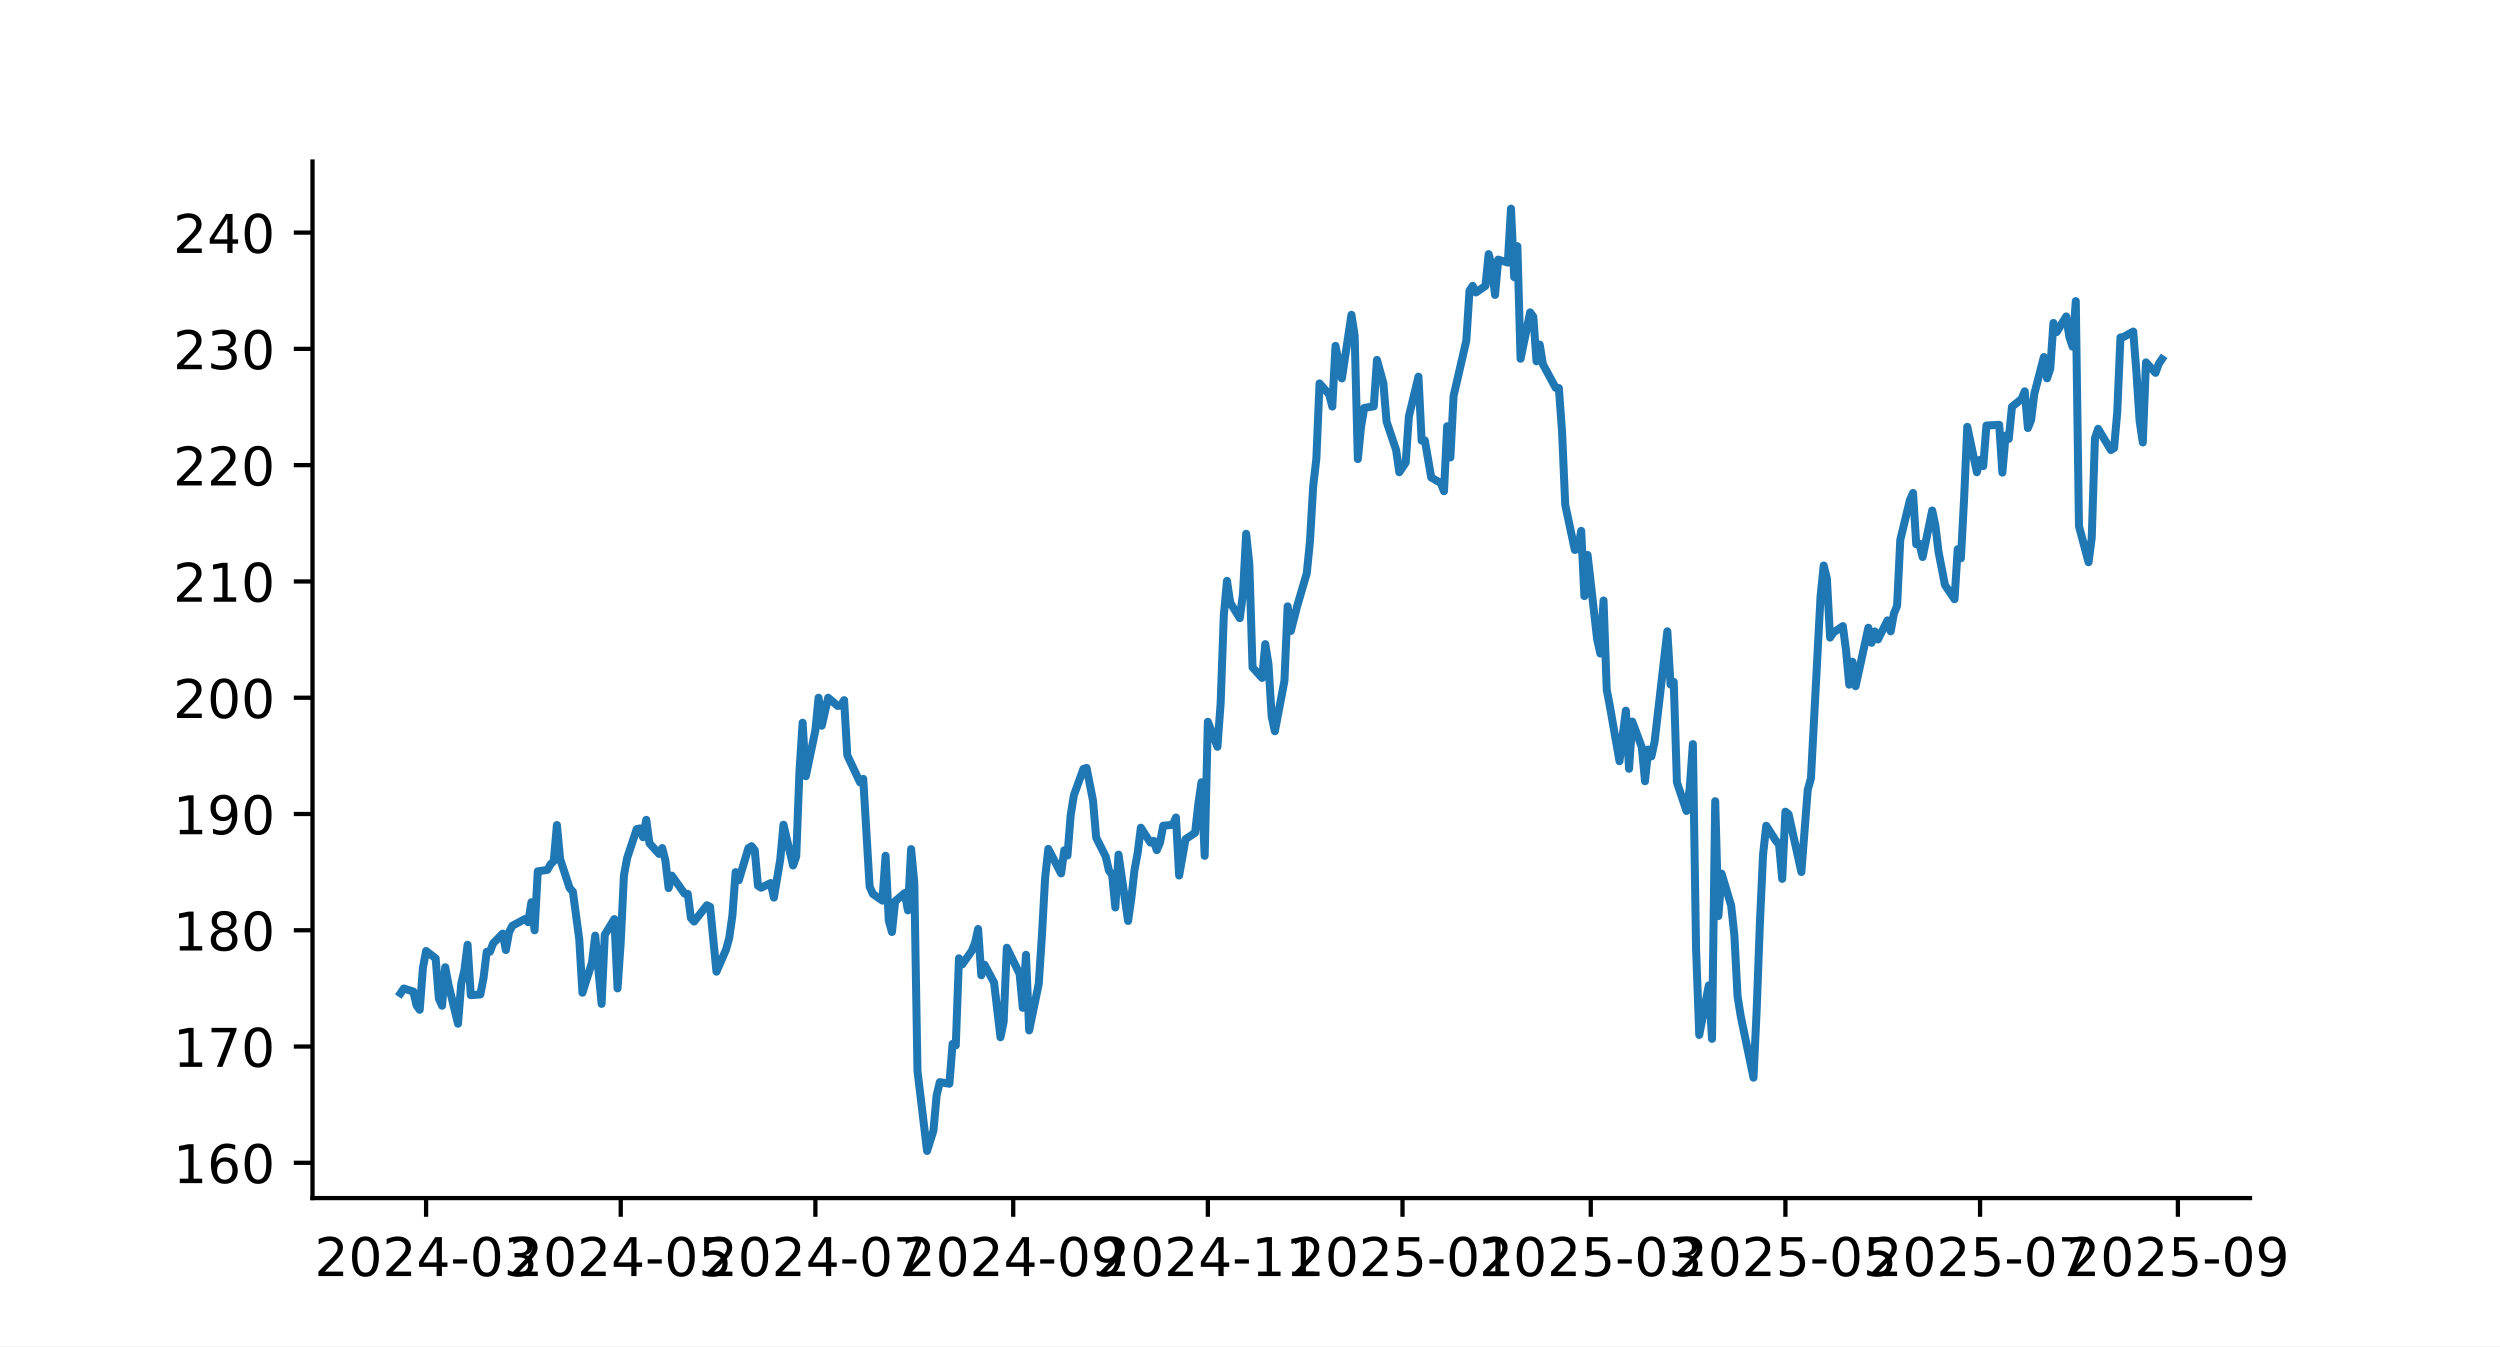
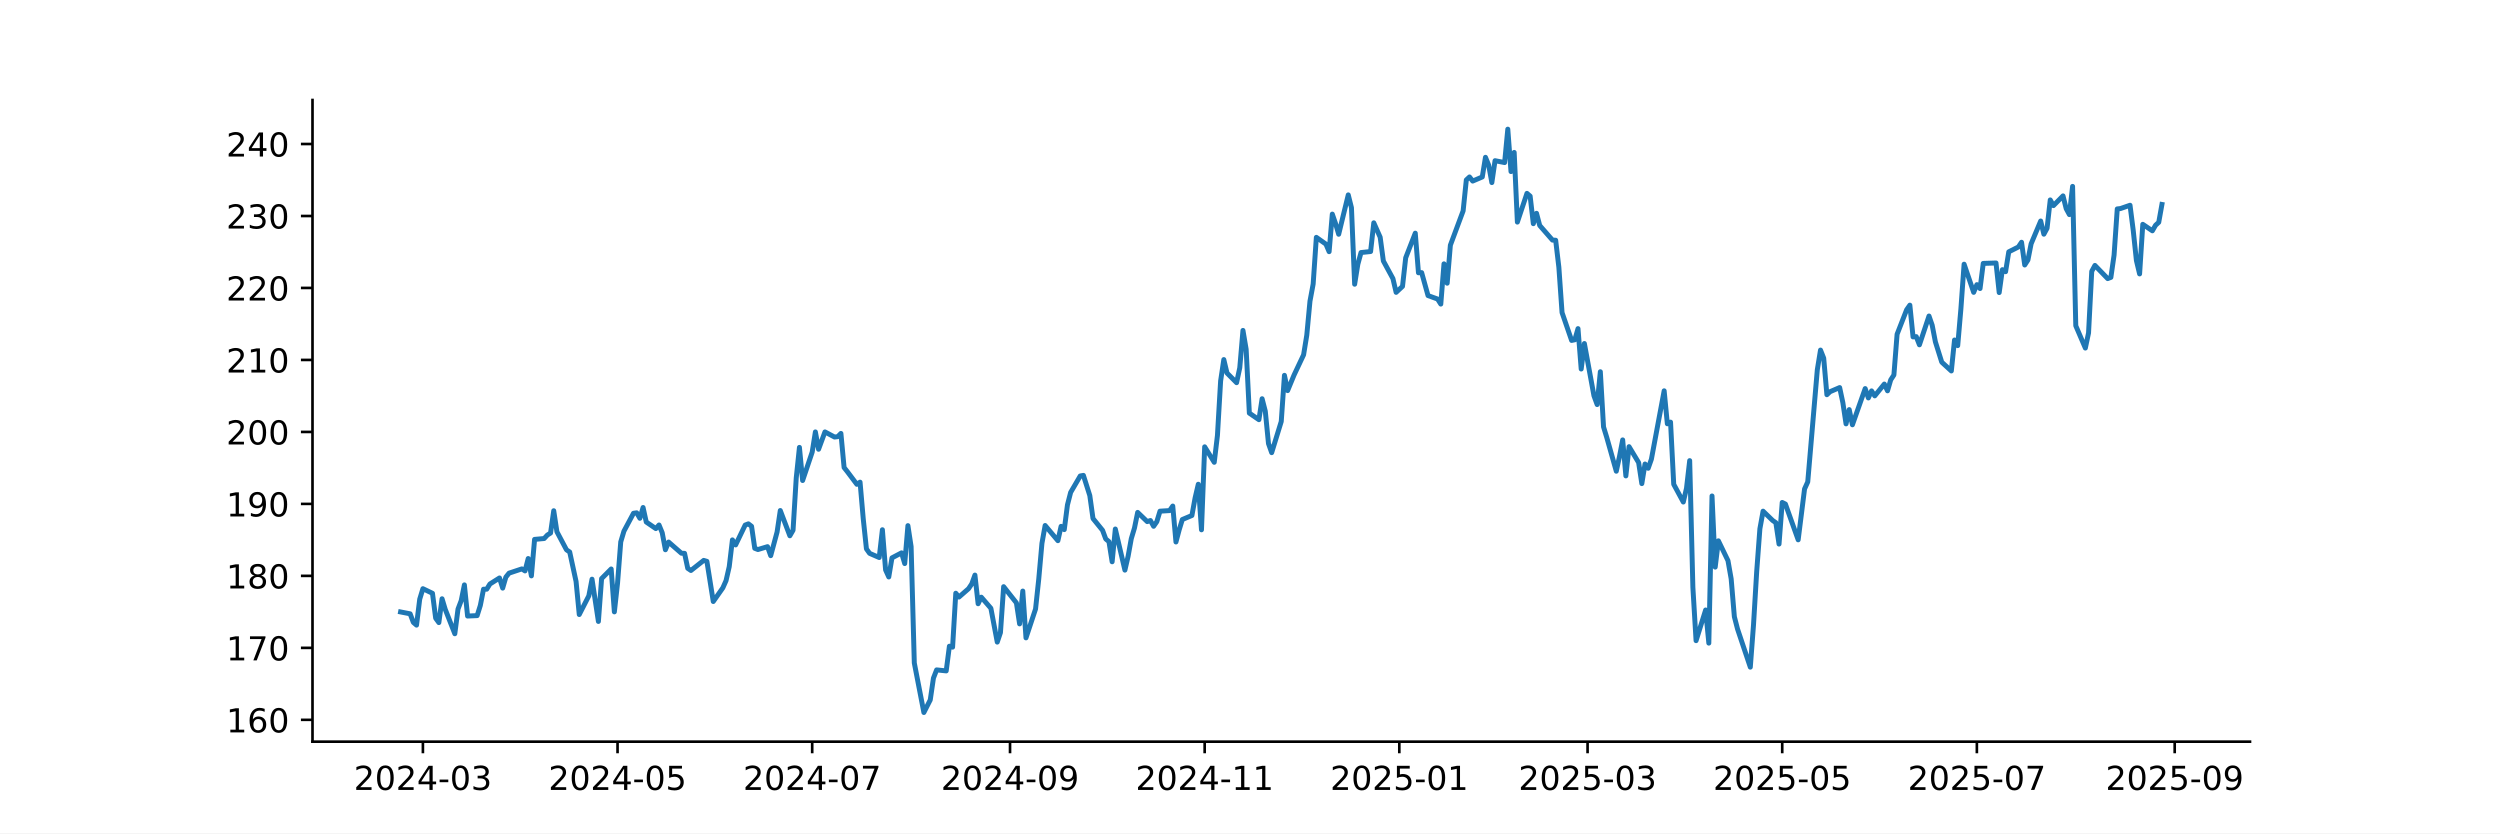
- <svg xmlns="http://www.w3.org/2000/svg" xmlns:xlink="http://www.w3.org/1999/xlink" width="468pt" height="252pt" viewBox="0 0 468 252" version="1.1">
+ <svg xmlns="http://www.w3.org/2000/svg" xmlns:xlink="http://www.w3.org/1999/xlink" width="756pt" height="252pt" viewBox="0 0 756 252" version="1.1">
  <defs>
    <style type="text/css">*{stroke-linejoin: round; stroke-linecap: butt}</style>
  </defs>
  <g id="figure_1">
    <g id="patch_1">
-       <path d="M 0 252  L 468 252  L 468 0  L 0 0  z " style="fill: #ffffff" />
+       <path d="M 0 252  L 756 252  L 756 0  L 0 0  z " style="fill: #ffffff" />
    </g>
    <g id="axes_1">
      <g id="patch_2">
-         <path d="M 58.5 224.28  L 421.2 224.28  L 421.2 30.24  L 58.5 30.24  z " style="fill: #ffffff" />
+         <path d="M 94.5 224.28  L 680.4 224.28  L 680.4 30.24  L 94.5 30.24  z " style="fill: #ffffff" />
      </g>
      <g id="matplotlib.axis_1">
        <g id="xtick_1">
          <g id="line2d_1">
            <defs>
-               <path id="m1497fd2366" d="M 0 0  L 0 3.5  " style="stroke: #000000; stroke-width: 0.8" />
+               <path id="madd7d0a287" d="M 0 0  L 0 3.5  " style="stroke: #000000; stroke-width: 0.8" />
            </defs>
            <g>
-               <use xlink:href="#m1497fd2366" x="79.765" y="224.28" style="stroke: #000000; stroke-width: 0.8" />
+               <use xlink:href="#madd7d0a287" x="127.886" y="224.28" style="stroke: #000000; stroke-width: 0.8" />
            </g>
          </g>
          <g id="text_1">
-             <g transform="translate(58.87361 238.8784) scale(0.1 -0.1)">
+             <g transform="translate(106.9949 238.8784) scale(0.1 -0.1)">
              <defs>
                <path id="DejaVuSans-32" d="M 1228 531  L 3431 531  L 3431 0  L 469 0  L 469 531  Q 828 903 1448 1529  Q 2069 2156 2228 2338  Q 2531 2678 2651 2914  Q 2772 3150 2772 3378  Q 2772 3750 2511 3984  Q 2250 4219 1831 4219  Q 1534 4219 1204 4116  Q 875 4013 500 3803  L 500 4441  Q 881 4594 1212 4672  Q 1544 4750 1819 4750  Q 2544 4750 2975 4387  Q 3406 4025 3406 3419  Q 3406 3131 3298 2873  Q 3191 2616 2906 2266  Q 2828 2175 2409 1742  Q 1991 1309 1228 531  z " transform="scale(0.015625)" />
                <path id="DejaVuSans-30" d="M 2034 4250  Q 1547 4250 1301 3770  Q 1056 3291 1056 2328  Q 1056 1369 1301 889  Q 1547 409 2034 409  Q 2525 409 2770 889  Q 3016 1369 3016 2328  Q 3016 3291 2770 3770  Q 2525 4250 2034 4250  z M 2034 4750  Q 2819 4750 3233 4129  Q 3647 3509 3647 2328  Q 3647 1150 3233 529  Q 2819 -91 2034 -91  Q 1250 -91 836 529  Q 422 1150 422 2328  Q 422 3509 836 4129  Q 1250 4750 2034 4750  z " transform="scale(0.015625)" />
                <path id="DejaVuSans-34" d="M 2419 4116  L 825 1625  L 2419 1625  L 2419 4116  z M 2253 4666  L 3047 4666  L 3047 1625  L 3713 1625  L 3713 1100  L 3047 1100  L 3047 0  L 2419 0  L 2419 1100  L 313 1100  L 313 1709  L 2253 4666  z " transform="scale(0.015625)" />
                <path id="DejaVuSans-2d" d="M 313 2009  L 1997 2009  L 1997 1497  L 313 1497  L 313 2009  z " transform="scale(0.015625)" />
                <path id="DejaVuSans-33" d="M 2597 2516  Q 3050 2419 3304 2112  Q 3559 1806 3559 1356  Q 3559 666 3084 287  Q 2609 -91 1734 -91  Q 1441 -91 1130 -33  Q 819 25 488 141  L 488 750  Q 750 597 1062 519  Q 1375 441 1716 441  Q 2309 441 2620 675  Q 2931 909 2931 1356  Q 2931 1769 2642 2001  Q 2353 2234 1838 2234  L 1294 2234  L 1294 2753  L 1863 2753  Q 2328 2753 2575 2939  Q 2822 3125 2822 3475  Q 2822 3834 2567 4026  Q 2313 4219 1838 4219  Q 1578 4219 1281 4162  Q 984 4106 628 3988  L 628 4550  Q 988 4650 1302 4700  Q 1616 4750 1894 4750  Q 2613 4750 3031 4423  Q 3450 4097 3450 3541  Q 3450 3153 3228 2886  Q 3006 2619 2597 2516  z " transform="scale(0.015625)" />
              </defs>
              <use xlink:href="#DejaVuSans-32" />
              <use xlink:href="#DejaVuSans-30" transform="translate(63.62305 0)" />
              <use xlink:href="#DejaVuSans-32" transform="translate(127.2461 0)" />
              <use xlink:href="#DejaVuSans-34" transform="translate(190.8691 0)" />
              <use xlink:href="#DejaVuSans-2d" transform="translate(254.4922 0)" />
              <use xlink:href="#DejaVuSans-30" transform="translate(290.5762 0)" />
              <use xlink:href="#DejaVuSans-33" transform="translate(354.1992 0)" />
            </g>
          </g>
        </g>
        <g id="xtick_2">
          <g id="line2d_2">
            <g>
-               <use xlink:href="#m1497fd2366" x="116.202" y="224.28" style="stroke: #000000; stroke-width: 0.8" />
+               <use xlink:href="#madd7d0a287" x="186.746" y="224.28" style="stroke: #000000; stroke-width: 0.8" />
            </g>
          </g>
          <g id="text_2">
-             <g transform="translate(95.31087 238.8784) scale(0.1 -0.1)">
+             <g transform="translate(165.855 238.8784) scale(0.1 -0.1)">
              <defs>
                <path id="DejaVuSans-35" d="M 691 4666  L 3169 4666  L 3169 4134  L 1269 4134  L 1269 2991  Q 1406 3038 1543 3061  Q 1681 3084 1819 3084  Q 2600 3084 3056 2656  Q 3513 2228 3513 1497  Q 3513 744 3044 326  Q 2575 -91 1722 -91  Q 1428 -91 1123 -41  Q 819 9 494 109  L 494 744  Q 775 591 1075 516  Q 1375 441 1709 441  Q 2250 441 2565 725  Q 2881 1009 2881 1497  Q 2881 1984 2565 2268  Q 2250 2553 1709 2553  Q 1456 2553 1204 2497  Q 953 2441 691 2322  L 691 4666  z " transform="scale(0.015625)" />
              </defs>
              <use xlink:href="#DejaVuSans-32" />
              <use xlink:href="#DejaVuSans-30" transform="translate(63.62305 0)" />
              <use xlink:href="#DejaVuSans-32" transform="translate(127.2461 0)" />
              <use xlink:href="#DejaVuSans-34" transform="translate(190.8691 0)" />
              <use xlink:href="#DejaVuSans-2d" transform="translate(254.4922 0)" />
              <use xlink:href="#DejaVuSans-30" transform="translate(290.5762 0)" />
              <use xlink:href="#DejaVuSans-35" transform="translate(354.1992 0)" />
            </g>
          </g>
        </g>
        <g id="xtick_3">
          <g id="line2d_3">
            <g>
-               <use xlink:href="#m1497fd2366" x="152.64" y="224.28" style="stroke: #000000; stroke-width: 0.8" />
+               <use xlink:href="#madd7d0a287" x="245.607" y="224.28" style="stroke: #000000; stroke-width: 0.8" />
            </g>
          </g>
          <g id="text_3">
-             <g transform="translate(131.7481 238.8784) scale(0.1 -0.1)">
+             <g transform="translate(224.7152 238.8784) scale(0.1 -0.1)">
              <defs>
                <path id="DejaVuSans-37" d="M 525 4666  L 3525 4666  L 3525 4397  L 1831 0  L 1172 0  L 2766 4134  L 525 4134  L 525 4666  z " transform="scale(0.015625)" />
              </defs>
              <use xlink:href="#DejaVuSans-32" />
              <use xlink:href="#DejaVuSans-30" transform="translate(63.62305 0)" />
              <use xlink:href="#DejaVuSans-32" transform="translate(127.2461 0)" />
              <use xlink:href="#DejaVuSans-34" transform="translate(190.8691 0)" />
              <use xlink:href="#DejaVuSans-2d" transform="translate(254.4922 0)" />
              <use xlink:href="#DejaVuSans-30" transform="translate(290.5762 0)" />
              <use xlink:href="#DejaVuSans-37" transform="translate(354.1992 0)" />
            </g>
          </g>
        </g>
        <g id="xtick_4">
          <g id="line2d_4">
            <g>
-               <use xlink:href="#m1497fd2366" x="189.674" y="224.28" style="stroke: #000000; stroke-width: 0.8" />
+               <use xlink:href="#madd7d0a287" x="305.432" y="224.28" style="stroke: #000000; stroke-width: 0.8" />
            </g>
          </g>
          <g id="text_4">
-             <g transform="translate(168.7827 238.8784) scale(0.1 -0.1)">
+             <g transform="translate(284.5403 238.8784) scale(0.1 -0.1)">
              <defs>
                <path id="DejaVuSans-39" d="M 703 97  L 703 672  Q 941 559 1184 500  Q 1428 441 1663 441  Q 2288 441 2617 861  Q 2947 1281 2994 2138  Q 2813 1869 2534 1725  Q 2256 1581 1919 1581  Q 1219 1581 811 2004  Q 403 2428 403 3163  Q 403 3881 828 4315  Q 1253 4750 1959 4750  Q 2769 4750 3195 4129  Q 3622 3509 3622 2328  Q 3622 1225 3098 567  Q 2575 -91 1691 -91  Q 1453 -91 1209 -44  Q 966 3 703 97  z M 1959 2075  Q 2384 2075 2632 2365  Q 2881 2656 2881 3163  Q 2881 3666 2632 3958  Q 2384 4250 1959 4250  Q 1534 4250 1286 3958  Q 1038 3666 1038 3163  Q 1038 2656 1286 2365  Q 1534 2075 1959 2075  z " transform="scale(0.015625)" />
              </defs>
              <use xlink:href="#DejaVuSans-32" />
              <use xlink:href="#DejaVuSans-30" transform="translate(63.62305 0)" />
              <use xlink:href="#DejaVuSans-32" transform="translate(127.2461 0)" />
              <use xlink:href="#DejaVuSans-34" transform="translate(190.8691 0)" />
              <use xlink:href="#DejaVuSans-2d" transform="translate(254.4922 0)" />
              <use xlink:href="#DejaVuSans-30" transform="translate(290.5762 0)" />
              <use xlink:href="#DejaVuSans-39" transform="translate(354.1992 0)" />
            </g>
          </g>
        </g>
        <g id="xtick_5">
          <g id="line2d_5">
            <g>
-               <use xlink:href="#m1497fd2366" x="226.111" y="224.28" style="stroke: #000000; stroke-width: 0.8" />
+               <use xlink:href="#madd7d0a287" x="364.292" y="224.28" style="stroke: #000000; stroke-width: 0.8" />
            </g>
          </g>
          <g id="text_5">
-             <g transform="translate(205.22 238.8784) scale(0.1 -0.1)">
+             <g transform="translate(343.4005 238.8784) scale(0.1 -0.1)">
              <defs>
                <path id="DejaVuSans-31" d="M 794 531  L 1825 531  L 1825 4091  L 703 3866  L 703 4441  L 1819 4666  L 2450 4666  L 2450 531  L 3481 531  L 3481 0  L 794 0  L 794 531  z " transform="scale(0.015625)" />
              </defs>
              <use xlink:href="#DejaVuSans-32" />
              <use xlink:href="#DejaVuSans-30" transform="translate(63.62305 0)" />
              <use xlink:href="#DejaVuSans-32" transform="translate(127.2461 0)" />
              <use xlink:href="#DejaVuSans-34" transform="translate(190.8691 0)" />
              <use xlink:href="#DejaVuSans-2d" transform="translate(254.4922 0)" />
              <use xlink:href="#DejaVuSans-31" transform="translate(290.5762 0)" />
              <use xlink:href="#DejaVuSans-31" transform="translate(354.1992 0)" />
            </g>
          </g>
        </g>
        <g id="xtick_6">
          <g id="line2d_6">
            <g>
-               <use xlink:href="#m1497fd2366" x="262.549" y="224.28" style="stroke: #000000; stroke-width: 0.8" />
+               <use xlink:href="#madd7d0a287" x="423.152" y="224.28" style="stroke: #000000; stroke-width: 0.8" />
            </g>
          </g>
          <g id="text_6">
-             <g transform="translate(241.6572 238.8784) scale(0.1 -0.1)">
+             <g transform="translate(402.2607 238.8784) scale(0.1 -0.1)">
              <use xlink:href="#DejaVuSans-32" />
              <use xlink:href="#DejaVuSans-30" transform="translate(63.62305 0)" />
              <use xlink:href="#DejaVuSans-32" transform="translate(127.2461 0)" />
              <use xlink:href="#DejaVuSans-35" transform="translate(190.8691 0)" />
              <use xlink:href="#DejaVuSans-2d" transform="translate(254.4922 0)" />
              <use xlink:href="#DejaVuSans-30" transform="translate(290.5762 0)" />
              <use xlink:href="#DejaVuSans-31" transform="translate(354.1992 0)" />
            </g>
          </g>
        </g>
        <g id="xtick_7">
          <g id="line2d_7">
            <g>
-               <use xlink:href="#m1497fd2366" x="297.791" y="224.28" style="stroke: #000000; stroke-width: 0.8" />
+               <use xlink:href="#madd7d0a287" x="480.082" y="224.28" style="stroke: #000000; stroke-width: 0.8" />
            </g>
          </g>
          <g id="text_7">
-             <g transform="translate(276.8998 238.8784) scale(0.1 -0.1)">
+             <g transform="translate(459.191 238.8784) scale(0.1 -0.1)">
              <use xlink:href="#DejaVuSans-32" />
              <use xlink:href="#DejaVuSans-30" transform="translate(63.62305 0)" />
              <use xlink:href="#DejaVuSans-32" transform="translate(127.2461 0)" />
              <use xlink:href="#DejaVuSans-35" transform="translate(190.8691 0)" />
              <use xlink:href="#DejaVuSans-2d" transform="translate(254.4922 0)" />
              <use xlink:href="#DejaVuSans-30" transform="translate(290.5762 0)" />
              <use xlink:href="#DejaVuSans-33" transform="translate(354.1992 0)" />
            </g>
          </g>
        </g>
        <g id="xtick_8">
          <g id="line2d_8">
            <g>
-               <use xlink:href="#m1497fd2366" x="334.228" y="224.28" style="stroke: #000000; stroke-width: 0.8" />
+               <use xlink:href="#madd7d0a287" x="538.943" y="224.28" style="stroke: #000000; stroke-width: 0.8" />
            </g>
          </g>
          <g id="text_8">
-             <g transform="translate(313.3371 238.8784) scale(0.1 -0.1)">
+             <g transform="translate(518.0512 238.8784) scale(0.1 -0.1)">
              <use xlink:href="#DejaVuSans-32" />
              <use xlink:href="#DejaVuSans-30" transform="translate(63.62305 0)" />
              <use xlink:href="#DejaVuSans-32" transform="translate(127.2461 0)" />
              <use xlink:href="#DejaVuSans-35" transform="translate(190.8691 0)" />
              <use xlink:href="#DejaVuSans-2d" transform="translate(254.4922 0)" />
              <use xlink:href="#DejaVuSans-30" transform="translate(290.5762 0)" />
              <use xlink:href="#DejaVuSans-35" transform="translate(354.1992 0)" />
            </g>
          </g>
        </g>
        <g id="xtick_9">
          <g id="line2d_9">
            <g>
-               <use xlink:href="#m1497fd2366" x="370.666" y="224.28" style="stroke: #000000; stroke-width: 0.8" />
+               <use xlink:href="#madd7d0a287" x="597.803" y="224.28" style="stroke: #000000; stroke-width: 0.8" />
            </g>
          </g>
          <g id="text_9">
-             <g transform="translate(349.7743 238.8784) scale(0.1 -0.1)">
+             <g transform="translate(576.9114 238.8784) scale(0.1 -0.1)">
              <use xlink:href="#DejaVuSans-32" />
              <use xlink:href="#DejaVuSans-30" transform="translate(63.62305 0)" />
              <use xlink:href="#DejaVuSans-32" transform="translate(127.2461 0)" />
              <use xlink:href="#DejaVuSans-35" transform="translate(190.8691 0)" />
              <use xlink:href="#DejaVuSans-2d" transform="translate(254.4922 0)" />
              <use xlink:href="#DejaVuSans-30" transform="translate(290.5762 0)" />
              <use xlink:href="#DejaVuSans-37" transform="translate(354.1992 0)" />
            </g>
          </g>
        </g>
        <g id="xtick_10">
          <g id="line2d_10">
            <g>
-               <use xlink:href="#m1497fd2366" x="407.7" y="224.28" style="stroke: #000000; stroke-width: 0.8" />
+               <use xlink:href="#madd7d0a287" x="657.628" y="224.28" style="stroke: #000000; stroke-width: 0.8" />
            </g>
          </g>
          <g id="text_10">
-             <g transform="translate(386.8089 238.8784) scale(0.1 -0.1)">
+             <g transform="translate(636.7365 238.8784) scale(0.1 -0.1)">
              <use xlink:href="#DejaVuSans-32" />
              <use xlink:href="#DejaVuSans-30" transform="translate(63.62305 0)" />
              <use xlink:href="#DejaVuSans-32" transform="translate(127.2461 0)" />
              <use xlink:href="#DejaVuSans-35" transform="translate(190.8691 0)" />
              <use xlink:href="#DejaVuSans-2d" transform="translate(254.4922 0)" />
              <use xlink:href="#DejaVuSans-30" transform="translate(290.5762 0)" />
              <use xlink:href="#DejaVuSans-39" transform="translate(354.1992 0)" />
            </g>
          </g>
        </g>
      </g>
      <g id="matplotlib.axis_2">
        <g id="ytick_1">
          <g id="line2d_11">
            <defs>
-               <path id="mf8bda2bee5" d="M 0 0  L -3.5 0  " style="stroke: #000000; stroke-width: 0.8" />
+               <path id="m9562417800" d="M 0 0  L -3.5 0  " style="stroke: #000000; stroke-width: 0.8" />
            </defs>
            <g>
-               <use xlink:href="#mf8bda2bee5" x="58.5" y="217.68" style="stroke: #000000; stroke-width: 0.8" />
+               <use xlink:href="#m9562417800" x="94.5" y="217.68" style="stroke: #000000; stroke-width: 0.8" />
            </g>
          </g>
          <g id="text_11">
-             <g transform="translate(32.4125 221.4795) scale(0.1 -0.1)">
+             <g transform="translate(68.4125 221.4795) scale(0.1 -0.1)">
              <defs>
                <path id="DejaVuSans-36" d="M 2113 2584  Q 1688 2584 1439 2293  Q 1191 2003 1191 1497  Q 1191 994 1439 701  Q 1688 409 2113 409  Q 2538 409 2786 701  Q 3034 994 3034 1497  Q 3034 2003 2786 2293  Q 2538 2584 2113 2584  z M 3366 4563  L 3366 3988  Q 3128 4100 2886 4159  Q 2644 4219 2406 4219  Q 1781 4219 1451 3797  Q 1122 3375 1075 2522  Q 1259 2794 1537 2939  Q 1816 3084 2150 3084  Q 2853 3084 3261 2657  Q 3669 2231 3669 1497  Q 3669 778 3244 343  Q 2819 -91 2113 -91  Q 1303 -91 875 529  Q 447 1150 447 2328  Q 447 3434 972 4092  Q 1497 4750 2381 4750  Q 2619 4750 2861 4703  Q 3103 4656 3366 4563  z " transform="scale(0.015625)" />
              </defs>
              <use xlink:href="#DejaVuSans-31" />
              <use xlink:href="#DejaVuSans-36" transform="translate(63.62305 0)" />
              <use xlink:href="#DejaVuSans-30" transform="translate(127.2461 0)" />
            </g>
          </g>
        </g>
        <g id="ytick_2">
          <g id="line2d_12">
            <g>
-               <use xlink:href="#mf8bda2bee5" x="58.5" y="195.913" style="stroke: #000000; stroke-width: 0.8" />
+               <use xlink:href="#m9562417800" x="94.5" y="195.913" style="stroke: #000000; stroke-width: 0.8" />
            </g>
          </g>
          <g id="text_12">
-             <g transform="translate(32.4125 199.7124) scale(0.1 -0.1)">
+             <g transform="translate(68.4125 199.7124) scale(0.1 -0.1)">
              <use xlink:href="#DejaVuSans-31" />
              <use xlink:href="#DejaVuSans-37" transform="translate(63.62305 0)" />
              <use xlink:href="#DejaVuSans-30" transform="translate(127.2461 0)" />
            </g>
          </g>
        </g>
        <g id="ytick_3">
          <g id="line2d_13">
            <g>
-               <use xlink:href="#mf8bda2bee5" x="58.5" y="174.146" style="stroke: #000000; stroke-width: 0.8" />
+               <use xlink:href="#m9562417800" x="94.5" y="174.146" style="stroke: #000000; stroke-width: 0.8" />
            </g>
          </g>
          <g id="text_13">
-             <g transform="translate(32.4125 177.9454) scale(0.1 -0.1)">
+             <g transform="translate(68.4125 177.9454) scale(0.1 -0.1)">
              <defs>
                <path id="DejaVuSans-38" d="M 2034 2216  Q 1584 2216 1326 1975  Q 1069 1734 1069 1313  Q 1069 891 1326 650  Q 1584 409 2034 409  Q 2484 409 2743 651  Q 3003 894 3003 1313  Q 3003 1734 2745 1975  Q 2488 2216 2034 2216  z M 1403 2484  Q 997 2584 770 2862  Q 544 3141 544 3541  Q 544 4100 942 4425  Q 1341 4750 2034 4750  Q 2731 4750 3128 4425  Q 3525 4100 3525 3541  Q 3525 3141 3298 2862  Q 3072 2584 2669 2484  Q 3125 2378 3379 2068  Q 3634 1759 3634 1313  Q 3634 634 3220 271  Q 2806 -91 2034 -91  Q 1263 -91 848 271  Q 434 634 434 1313  Q 434 1759 690 2068  Q 947 2378 1403 2484  z M 1172 3481  Q 1172 3119 1398 2916  Q 1625 2713 2034 2713  Q 2441 2713 2670 2916  Q 2900 3119 2900 3481  Q 2900 3844 2670 4047  Q 2441 4250 2034 4250  Q 1625 4250 1398 4047  Q 1172 3844 1172 3481  z " transform="scale(0.015625)" />
              </defs>
              <use xlink:href="#DejaVuSans-31" />
              <use xlink:href="#DejaVuSans-38" transform="translate(63.62305 0)" />
              <use xlink:href="#DejaVuSans-30" transform="translate(127.2461 0)" />
            </g>
          </g>
        </g>
        <g id="ytick_4">
          <g id="line2d_14">
            <g>
-               <use xlink:href="#mf8bda2bee5" x="58.5" y="152.379" style="stroke: #000000; stroke-width: 0.8" />
+               <use xlink:href="#m9562417800" x="94.5" y="152.379" style="stroke: #000000; stroke-width: 0.8" />
            </g>
          </g>
          <g id="text_14">
-             <g transform="translate(32.4125 156.1784) scale(0.1 -0.1)">
+             <g transform="translate(68.4125 156.1784) scale(0.1 -0.1)">
              <use xlink:href="#DejaVuSans-31" />
              <use xlink:href="#DejaVuSans-39" transform="translate(63.62305 0)" />
              <use xlink:href="#DejaVuSans-30" transform="translate(127.2461 0)" />
            </g>
          </g>
        </g>
        <g id="ytick_5">
          <g id="line2d_15">
            <g>
-               <use xlink:href="#mf8bda2bee5" x="58.5" y="130.612" style="stroke: #000000; stroke-width: 0.8" />
+               <use xlink:href="#m9562417800" x="94.5" y="130.612" style="stroke: #000000; stroke-width: 0.8" />
            </g>
          </g>
          <g id="text_15">
-             <g transform="translate(32.4125 134.4113) scale(0.1 -0.1)">
+             <g transform="translate(68.4125 134.4113) scale(0.1 -0.1)">
              <use xlink:href="#DejaVuSans-32" />
              <use xlink:href="#DejaVuSans-30" transform="translate(63.62305 0)" />
              <use xlink:href="#DejaVuSans-30" transform="translate(127.2461 0)" />
            </g>
          </g>
        </g>
        <g id="ytick_6">
          <g id="line2d_16">
            <g>
-               <use xlink:href="#mf8bda2bee5" x="58.5" y="108.845" style="stroke: #000000; stroke-width: 0.8" />
+               <use xlink:href="#m9562417800" x="94.5" y="108.845" style="stroke: #000000; stroke-width: 0.8" />
            </g>
          </g>
          <g id="text_16">
-             <g transform="translate(32.4125 112.6443) scale(0.1 -0.1)">
+             <g transform="translate(68.4125 112.6443) scale(0.1 -0.1)">
              <use xlink:href="#DejaVuSans-32" />
              <use xlink:href="#DejaVuSans-31" transform="translate(63.62305 0)" />
              <use xlink:href="#DejaVuSans-30" transform="translate(127.2461 0)" />
            </g>
          </g>
        </g>
        <g id="ytick_7">
          <g id="line2d_17">
            <g>
-               <use xlink:href="#mf8bda2bee5" x="58.5" y="87.078" style="stroke: #000000; stroke-width: 0.8" />
+               <use xlink:href="#m9562417800" x="94.5" y="87.078" style="stroke: #000000; stroke-width: 0.8" />
            </g>
          </g>
          <g id="text_17">
-             <g transform="translate(32.4125 90.87728) scale(0.1 -0.1)">
+             <g transform="translate(68.4125 90.87728) scale(0.1 -0.1)">
              <use xlink:href="#DejaVuSans-32" />
              <use xlink:href="#DejaVuSans-32" transform="translate(63.62305 0)" />
              <use xlink:href="#DejaVuSans-30" transform="translate(127.2461 0)" />
            </g>
          </g>
        </g>
        <g id="ytick_8">
          <g id="line2d_18">
            <g>
-               <use xlink:href="#mf8bda2bee5" x="58.5" y="65.311" style="stroke: #000000; stroke-width: 0.8" />
+               <use xlink:href="#m9562417800" x="94.5" y="65.311" style="stroke: #000000; stroke-width: 0.8" />
            </g>
          </g>
          <g id="text_18">
-             <g transform="translate(32.4125 69.11025) scale(0.1 -0.1)">
+             <g transform="translate(68.4125 69.11025) scale(0.1 -0.1)">
              <use xlink:href="#DejaVuSans-32" />
              <use xlink:href="#DejaVuSans-33" transform="translate(63.62305 0)" />
              <use xlink:href="#DejaVuSans-30" transform="translate(127.2461 0)" />
            </g>
          </g>
        </g>
        <g id="ytick_9">
          <g id="line2d_19">
            <g>
-               <use xlink:href="#mf8bda2bee5" x="58.5" y="43.544" style="stroke: #000000; stroke-width: 0.8" />
+               <use xlink:href="#m9562417800" x="94.5" y="43.544" style="stroke: #000000; stroke-width: 0.8" />
            </g>
          </g>
          <g id="text_19">
-             <g transform="translate(32.4125 47.34322) scale(0.1 -0.1)">
+             <g transform="translate(68.4125 47.34322) scale(0.1 -0.1)">
              <use xlink:href="#DejaVuSans-32" />
              <use xlink:href="#DejaVuSans-34" transform="translate(63.62305 0)" />
              <use xlink:href="#DejaVuSans-30" transform="translate(127.2461 0)" />
            </g>
          </g>
        </g>
      </g>
      <g id="line2d_20">
-         <path d="M 74.986 185.944  L 75.584 185.051  L 77.376 185.617  L 77.973 188.208  L 78.57 189.035  L 79.168 181.199  L 79.765 178.021  L 81.557 179.414  L 82.154 186.945  L 82.752 188.273  L 83.349 181.068  L 83.946 184.268  L 85.738 191.647  L 86.336 184.181  L 86.933 181.634  L 87.53 176.867  L 88.128 186.292  L 89.92 186.162  L 90.517 183.071  L 91.114 178.173  L 91.712 178.173  L 92.309 176.606  L 94.101 174.777  L 94.698 177.847  L 95.296 174.516  L 95.893 173.319  L 98.282 172.035  L 98.88 172.644  L 99.477 168.9  L 100.074 174.146  L 100.672 163.11  L 102.464 162.849  L 103.061 161.804  L 103.658 161.195  L 104.256 154.447  L 104.853 160.803  L 106.645 166.267  L 107.242 166.92  L 108.437 175.844  L 109.034 185.835  L 110.826 180.176  L 111.424 175.147  L 112.618 187.925  L 113.216 174.973  L 115.008 172.057  L 115.605 185.03  L 116.202 176.323  L 116.8 163.872  L 117.397 160.629  L 119.189 155.209  L 119.786 155.078  L 120.384 156.733  L 120.981 153.468  L 121.578 157.864  L 123.37 159.845  L 123.968 158.757  L 124.565 161.108  L 125.162 166.245  L 125.76 163.916  L 128.149 167.29  L 128.746 167.333  L 129.344 171.861  L 129.941 172.514  L 132.33 169.466  L 132.928 169.749  L 134.122 181.895  L 135.914 177.76  L 136.512 175.583  L 137.109 171.36  L 137.706 163.263  L 138.304 164.786  L 140.096 158.779  L 140.693 158.409  L 141.29 159.149  L 141.888 165.809  L 142.485 166.179  L 144.277 165.309  L 144.874 168.03  L 146.069 160.868  L 146.666 154.382  L 148.458 162.022  L 149.056 160.346  L 149.653 144.521  L 150.25 135.292  L 150.848 145.305  L 152.64 136.707  L 153.237 130.612  L 153.834 135.858  L 155.029 130.612  L 156.821 132.158  L 157.418 132.049  L 158.016 131.069  L 158.613 141.387  L 161.002 146.459  L 161.6 145.806  L 162.794 165.984  L 163.392 167.333  L 165.183 168.596  L 165.781 160.194  L 166.378 172.34  L 166.975 174.473  L 167.573 168.704  L 169.365 167.181  L 169.962 170.424  L 170.559 158.953  L 171.157 165.287  L 171.754 200.484  L 173.546 215.46  L 174.741 211.651  L 175.338 205.055  L 175.935 202.574  L 177.727 202.879  L 178.325 195.413  L 178.922 195.696  L 179.519 179.392  L 180.117 180.546  L 181.909 178.021  L 182.506 176.584  L 183.103 173.907  L 183.701 182.57  L 184.298 180.589  L 186.09 183.941  L 187.285 194.172  L 187.882 191.299  L 188.479 177.411  L 190.869 182.309  L 191.466 188.665  L 192.063 178.739  L 192.661 192.888  L 194.453 184.159  L 195.05 175.126  L 195.647 164.307  L 196.245 158.909  L 198.634 163.502  L 199.231 159.17  L 199.829 160.15  L 200.426 152.662  L 201.023 148.896  L 202.815 143.934  L 203.413 143.759  L 204.607 149.854  L 205.205 156.798  L 206.997 160.368  L 207.594 162.98  L 208.191 163.785  L 208.789 169.88  L 209.386 159.976  L 211.178 172.405  L 211.775 168.226  L 212.373 162.893  L 212.97 159.671  L 213.567 154.948  L 215.359 157.734  L 215.957 157.407  L 216.554 159.149  L 217.151 157.756  L 217.749 154.578  L 219.541 154.403  L 220.138 153.032  L 220.735 163.894  L 221.93 157.103  L 223.722 155.884  L 224.319 150.572  L 224.917 146.437  L 225.514 160.215  L 226.111 135.118  L 227.903 139.798  L 228.501 131.7  L 229.098 115.179  L 229.695 108.736  L 230.293 112.807  L 232.085 115.723  L 232.682 111.218  L 233.279 99.921  L 233.877 105.624  L 234.474 124.931  L 236.266 126.912  L 236.863 120.578  L 237.461 124.343  L 238.058 134.138  L 238.655 136.881  L 240.447 127.456  L 241.045 113.503  L 241.642 118.118  L 242.837 113.438  L 244.629 107.3  L 245.226 101.357  L 245.823 91.083  L 246.421 85.881  L 247.018 71.776  L 248.81 73.822  L 249.407 76.107  L 250.005 64.745  L 251.199 70.84  L 252.991 58.933  L 253.589 62.808  L 254.186 85.946  L 254.783 79.917  L 255.381 76.369  L 257.173 76.064  L 257.77 67.379  L 258.965 71.732  L 259.562 78.915  L 261.354 84.248  L 261.951 88.406  L 263.146 86.599  L 263.743 77.958  L 265.535 70.513  L 266.133 82.485  L 266.73 82.442  L 267.925 89.385  L 269.717 90.43  L 270.314 91.954  L 270.911 79.786  L 271.509 85.641  L 272.106 74.148  L 274.495 63.766  L 275.093 54.406  L 275.69 53.513  L 276.287 54.754  L 278.079 53.513  L 278.677 47.571  L 279.274 49.922  L 279.871 55.211  L 280.469 48.594  L 282.261 49.16  L 282.858 39.06  L 283.455 51.881  L 284.053 46.091  L 284.65 67.161  L 286.442 58.476  L 287.039 59.303  L 287.637 67.64  L 288.234 64.506  L 288.831 68.184  L 291.221 72.603  L 291.818 72.647  L 292.415 80.809  L 293.013 94.522  L 294.805 102.946  L 295.402 102.75  L 295.999 99.376  L 296.597 111.588  L 297.194 103.882  L 298.986 119.685  L 299.583 122.341  L 300.181 112.415  L 300.778 129.088  L 301.375 132.245  L 303.167 142.497  L 304.362 133.028  L 304.959 143.912  L 305.557 135.074  L 307.349 139.885  L 307.946 146.241  L 308.543 140.32  L 309.141 141.604  L 309.738 138.862  L 312.127 118.183  L 312.725 128.152  L 313.322 127.652  L 313.919 146.459  L 315.711 151.813  L 316.308 147.656  L 316.906 139.297  L 317.503 177.607  L 318.1 193.737  L 319.892 184.464  L 320.49 194.477  L 321.087 149.985  L 321.684 171.491  L 322.282 163.546  L 324.074 169.532  L 324.671 175.039  L 325.268 186.488  L 325.866 190.232  L 328.255 201.747  L 328.852 188.991  L 329.45 172.84  L 330.047 159.911  L 330.644 154.578  L 332.436 157.386  L 333.034 158.06  L 333.631 164.525  L 334.228 151.944  L 334.826 152.423  L 337.215 163.241  L 338.41 147.852  L 339.007 145.718  L 340.799 111.805  L 341.396 105.863  L 341.994 108.301  L 342.591 119.359  L 343.188 118.444  L 344.98 117.204  L 345.578 121.753  L 346.175 128.174  L 346.772 123.864  L 347.37 128.457  L 349.759 117.508  L 350.356 120.338  L 350.954 118.205  L 351.551 119.707  L 353.343 116.137  L 353.94 118.183  L 354.538 114.875  L 355.135 113.394  L 355.732 101.074  L 357.524 93.652  L 358.122 92.28  L 358.719 101.88  L 359.316 101.793  L 359.914 104.274  L 361.706 95.567  L 362.303 98.353  L 362.9 103.36  L 364.095 109.52  L 365.887 112.175  L 366.484 102.816  L 367.082 104.513  L 367.679 93.347  L 368.276 79.895  L 370.068 88.406  L 370.666 86.077  L 371.263 87.252  L 371.86 79.655  L 374.25 79.525  L 374.847 88.471  L 375.444 81.549  L 376.042 82.159  L 376.639 76.151  L 378.431 74.693  L 379.028 73.256  L 379.626 80.134  L 380.223 78.632  L 380.82 73.735  L 382.612 66.835  L 383.21 70.818  L 383.807 69.033  L 384.404 60.457  L 385.002 62.177  L 386.794 59.238  L 387.391 63.113  L 387.988 64.897  L 388.586 56.365  L 389.183 98.506  L 390.975 105.254  L 391.572 100.682  L 392.17 82.05  L 392.767 80.265  L 395.156 84.248  L 395.754 83.878  L 396.351 77.152  L 396.948 63.178  L 397.546 63.069  L 399.338 62.068  L 399.935 69.643  L 400.532 78.785  L 401.13 82.834  L 401.727 67.836  L 403.519 69.795  L 404.116 68.119  L 404.714 67.227  L 404.714 67.227  " clip-path="url(#pc6a928052b)" style="fill: none; stroke: #1f77b4; stroke-width: 1.5; stroke-linecap: square" />
+         <path d="M 121.132 185.051  L 124.027 185.617  L 124.992 188.208  L 125.956 189.035  L 126.921 181.199  L 127.886 178.021  L 130.781 179.414  L 131.746 186.945  L 132.711 188.273  L 133.676 181.068  L 134.641 184.268  L 137.535 191.647  L 138.5 184.181  L 139.465 181.634  L 140.43 176.867  L 141.395 186.292  L 144.29 186.162  L 145.255 183.071  L 146.22 178.173  L 147.185 178.173  L 148.15 176.606  L 151.044 174.777  L 152.009 177.847  L 152.974 174.516  L 153.939 173.319  L 157.799 172.035  L 158.764 172.644  L 159.729 168.9  L 160.694 174.146  L 161.658 163.11  L 164.553 162.849  L 165.518 161.804  L 166.483 161.195  L 167.448 154.447  L 168.413 160.803  L 171.308 166.267  L 172.273 166.92  L 174.202 175.844  L 175.167 185.835  L 178.062 180.176  L 179.027 175.147  L 180.957 187.925  L 181.922 174.973  L 184.817 172.057  L 185.782 185.03  L 186.746 176.323  L 187.711 163.872  L 188.676 160.629  L 191.571 155.209  L 192.536 155.078  L 193.501 156.733  L 194.466 153.468  L 195.431 157.864  L 198.325 159.845  L 199.29 158.757  L 200.255 161.108  L 201.22 166.245  L 202.185 163.916  L 206.045 167.29  L 207.01 167.333  L 207.975 171.861  L 208.94 172.514  L 212.799 169.466  L 213.764 169.749  L 215.694 181.895  L 218.589 177.76  L 219.554 175.583  L 220.519 171.36  L 221.484 163.263  L 222.449 164.786  L 225.343 158.779  L 226.308 158.409  L 227.273 159.149  L 228.238 165.809  L 229.203 166.179  L 232.098 165.309  L 233.063 168.03  L 234.992 160.868  L 235.957 154.382  L 238.852 162.022  L 239.817 160.346  L 240.782 144.521  L 241.747 135.292  L 242.712 145.305  L 245.607 136.707  L 246.572 130.612  L 247.536 135.858  L 249.466 130.612  L 252.361 132.158  L 253.326 132.049  L 254.291 131.069  L 255.256 141.387  L 256.221 142.606  L 259.116 146.459  L 260.08 145.806  L 261.045 156.885  L 262.01 165.984  L 262.975 167.333  L 265.87 168.596  L 266.835 160.194  L 267.8 172.34  L 268.765 174.473  L 269.73 168.704  L 272.624 167.181  L 273.589 170.424  L 274.554 158.953  L 275.519 165.287  L 276.484 200.484  L 279.379 215.46  L 281.309 211.651  L 282.274 205.055  L 283.239 202.574  L 286.133 202.879  L 287.098 195.413  L 288.063 195.696  L 289.028 179.392  L 289.993 180.546  L 292.888 178.021  L 293.853 176.584  L 294.818 173.907  L 295.783 182.57  L 296.747 180.589  L 299.642 183.941  L 301.572 194.172  L 302.537 191.299  L 303.502 177.411  L 307.362 182.309  L 308.326 188.665  L 309.291 178.739  L 310.256 192.888  L 313.151 184.159  L 314.116 175.126  L 315.081 164.307  L 316.046 158.909  L 319.906 163.502  L 320.87 159.17  L 321.835 160.15  L 322.8 152.662  L 323.765 148.896  L 326.66 143.934  L 327.625 143.759  L 329.555 149.854  L 330.52 156.798  L 333.414 160.368  L 334.379 162.98  L 335.344 163.785  L 336.309 169.88  L 337.274 159.976  L 340.169 172.405  L 341.134 168.226  L 342.099 162.893  L 343.064 159.671  L 344.029 154.948  L 346.923 157.734  L 347.888 157.407  L 348.853 159.149  L 349.818 157.756  L 350.783 154.578  L 353.678 154.403  L 354.643 153.032  L 355.608 163.894  L 356.573 160.259  L 357.537 157.103  L 360.432 155.884  L 361.397 150.572  L 362.362 146.437  L 363.327 160.215  L 364.292 135.118  L 367.187 139.798  L 368.152 131.7  L 369.117 115.179  L 370.081 108.736  L 371.046 112.807  L 373.941 115.723  L 374.906 111.218  L 375.871 99.921  L 376.836 105.624  L 377.801 124.931  L 380.696 126.912  L 381.66 120.578  L 382.625 124.343  L 383.59 134.138  L 384.555 136.881  L 387.45 127.456  L 388.415 113.503  L 389.38 118.118  L 391.31 113.438  L 394.204 107.3  L 395.169 101.357  L 396.134 91.083  L 397.099 85.881  L 398.064 71.776  L 400.959 73.822  L 401.924 76.107  L 402.889 64.745  L 403.854 67.553  L 404.819 70.84  L 407.713 58.933  L 408.678 62.808  L 409.643 85.946  L 410.608 79.917  L 411.573 76.369  L 414.468 76.064  L 415.433 67.379  L 417.363 71.732  L 418.327 78.915  L 421.222 84.248  L 422.187 88.406  L 424.117 86.599  L 425.082 77.958  L 427.977 70.513  L 428.942 82.485  L 429.907 82.442  L 431.836 89.385  L 434.731 90.43  L 435.696 91.954  L 436.661 79.786  L 437.626 85.641  L 438.591 74.148  L 442.45 63.766  L 443.415 54.406  L 444.38 53.513  L 445.345 54.754  L 448.24 53.513  L 449.205 47.571  L 450.17 49.922  L 451.135 55.211  L 452.1 48.594  L 454.994 49.16  L 455.959 39.06  L 456.924 51.881  L 457.889 46.091  L 458.854 67.161  L 461.749 58.476  L 462.714 59.303  L 463.679 67.64  L 464.644 64.506  L 465.609 68.184  L 469.468 72.603  L 470.433 72.647  L 471.398 80.809  L 472.363 94.522  L 475.258 102.946  L 476.223 102.75  L 477.188 99.376  L 478.153 111.588  L 479.117 103.882  L 482.012 119.685  L 482.977 122.341  L 483.942 112.415  L 484.907 129.088  L 485.872 132.245  L 488.767 142.497  L 489.732 138.035  L 490.697 133.028  L 491.661 143.912  L 492.626 135.074  L 495.521 139.885  L 496.486 146.241  L 497.451 140.32  L 498.416 141.604  L 499.381 138.862  L 503.241 118.183  L 504.205 128.152  L 505.17 127.652  L 506.135 146.459  L 509.03 151.813  L 509.995 147.656  L 510.96 139.297  L 511.925 177.607  L 512.89 193.737  L 515.784 184.464  L 516.749 194.477  L 517.714 149.985  L 518.679 171.491  L 519.644 163.546  L 522.539 169.532  L 523.504 175.039  L 524.469 186.488  L 525.434 190.232  L 529.293 201.747  L 530.258 188.991  L 531.223 172.84  L 532.188 159.911  L 533.153 154.578  L 536.048 157.386  L 537.013 158.06  L 537.978 164.525  L 538.943 151.944  L 539.908 152.423  L 543.767 163.241  L 545.697 147.852  L 546.662 145.718  L 549.557 111.805  L 550.522 105.863  L 551.487 108.301  L 552.451 119.359  L 553.416 118.444  L 556.311 117.204  L 557.276 121.753  L 558.241 128.174  L 559.206 123.864  L 560.171 128.457  L 564.031 117.508  L 564.995 120.338  L 565.96 118.205  L 566.925 119.707  L 569.82 116.137  L 570.785 118.183  L 571.75 114.875  L 572.715 113.394  L 573.68 101.074  L 576.575 93.652  L 577.539 92.28  L 578.504 101.88  L 579.469 101.793  L 580.434 104.274  L 583.329 95.567  L 584.294 98.353  L 585.259 103.36  L 587.189 109.52  L 590.083 112.175  L 591.048 102.816  L 592.013 104.513  L 592.978 93.347  L 593.943 79.895  L 596.838 88.406  L 597.803 86.077  L 598.768 87.252  L 599.733 79.655  L 603.592 79.525  L 604.557 88.471  L 605.522 81.549  L 606.487 82.159  L 607.452 76.151  L 610.347 74.693  L 611.312 73.256  L 612.277 80.134  L 613.242 78.632  L 614.206 73.735  L 617.101 66.835  L 618.066 70.818  L 619.031 69.033  L 619.996 60.457  L 620.961 62.177  L 623.856 59.238  L 624.821 63.113  L 625.785 64.897  L 626.75 56.365  L 627.715 98.506  L 630.61 105.254  L 631.575 100.682  L 632.54 82.05  L 633.505 80.265  L 637.365 84.248  L 638.329 83.878  L 639.294 77.152  L 640.259 63.178  L 641.224 63.069  L 644.119 62.068  L 645.084 69.643  L 646.049 78.785  L 647.014 82.834  L 647.979 67.836  L 650.873 69.795  L 651.838 68.119  L 652.803 67.227  L 653.768 61.828  L 653.768 61.828  " clip-path="url(#p627ef2bc08)" style="fill: none; stroke: #1f77b4; stroke-width: 1.5; stroke-linecap: square" />
      </g>
      <g id="patch_3">
-         <path d="M 58.5 224.28  L 58.5 30.24  " style="fill: none; stroke: #000000; stroke-width: 0.8; stroke-linejoin: miter; stroke-linecap: square" />
+         <path d="M 94.5 224.28  L 94.5 30.24  " style="fill: none; stroke: #000000; stroke-width: 0.8; stroke-linejoin: miter; stroke-linecap: square" />
      </g>
      <g id="patch_4">
-         <path d="M 58.5 224.28  L 421.2 224.28  " style="fill: none; stroke: #000000; stroke-width: 0.8; stroke-linejoin: miter; stroke-linecap: square" />
+         <path d="M 94.5 224.28  L 680.4 224.28  " style="fill: none; stroke: #000000; stroke-width: 0.8; stroke-linejoin: miter; stroke-linecap: square" />
      </g>
    </g>
  </g>
  <defs>
-     <clipPath id="pc6a928052b">
-       <rect x="58.5" y="30.24" width="362.7" height="194.04" />
+     <clipPath id="p627ef2bc08">
+       <rect x="94.5" y="30.24" width="585.9" height="194.04" />
    </clipPath>
  </defs>
</svg>
